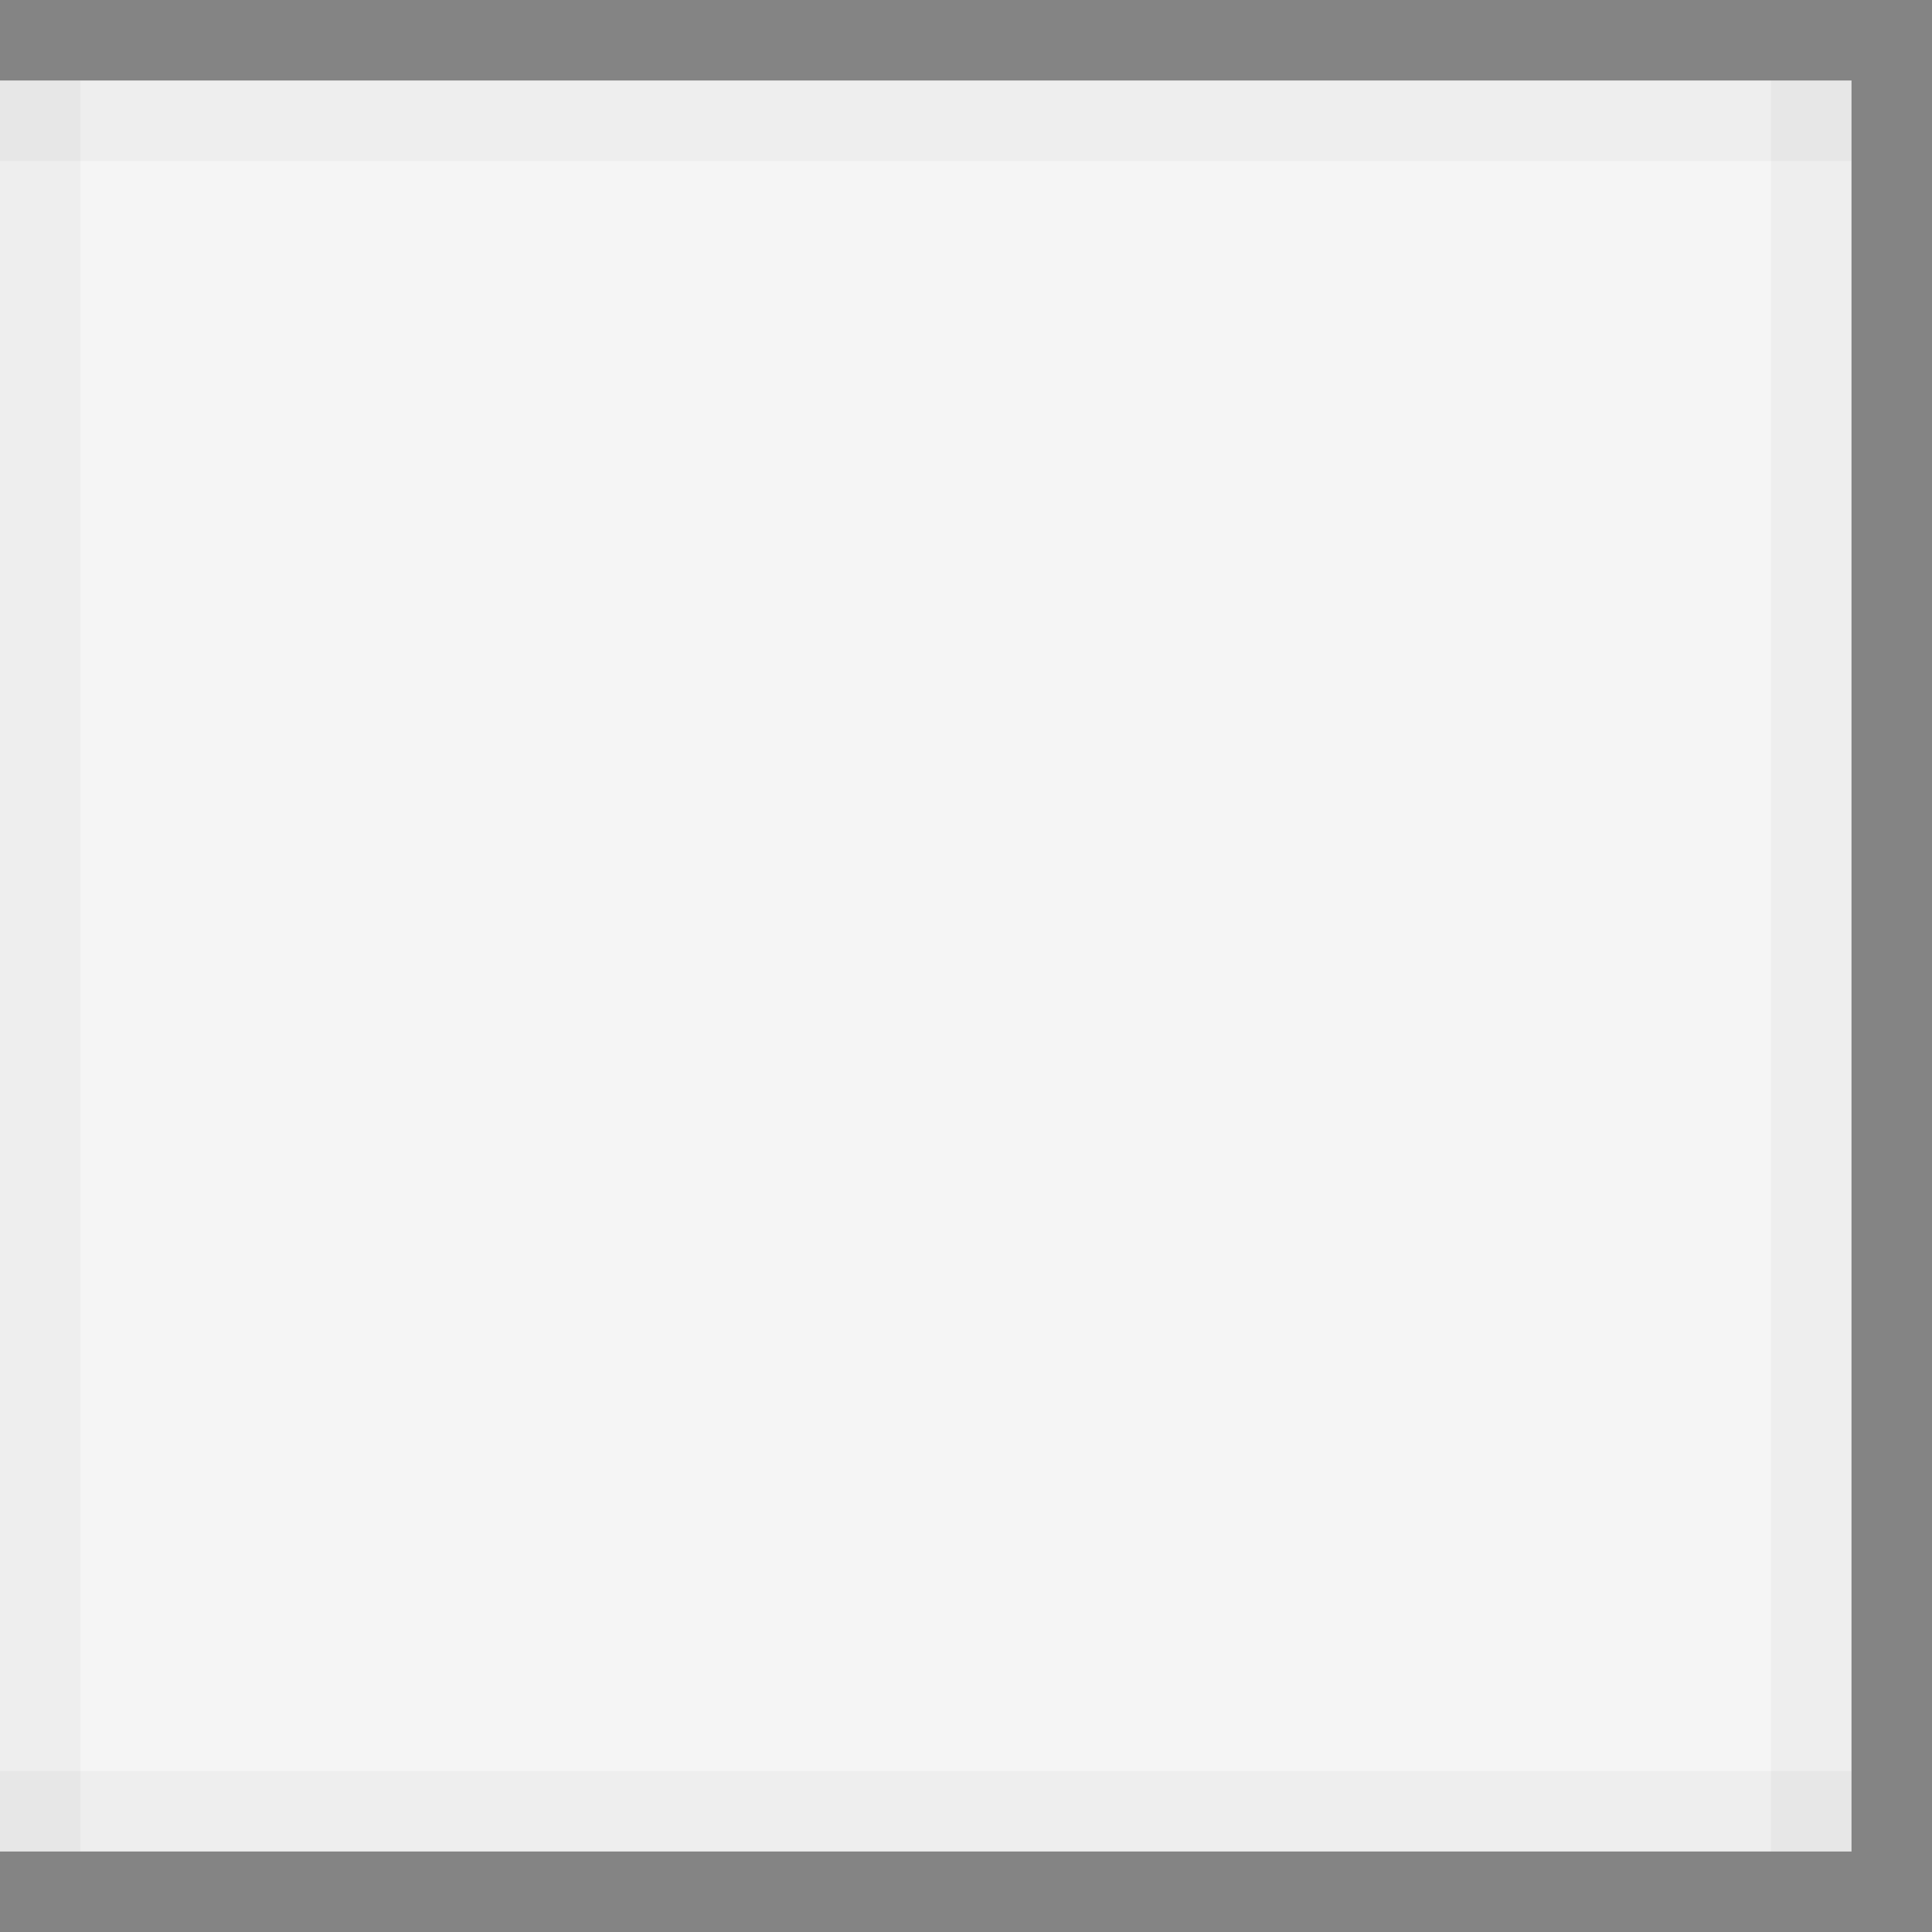
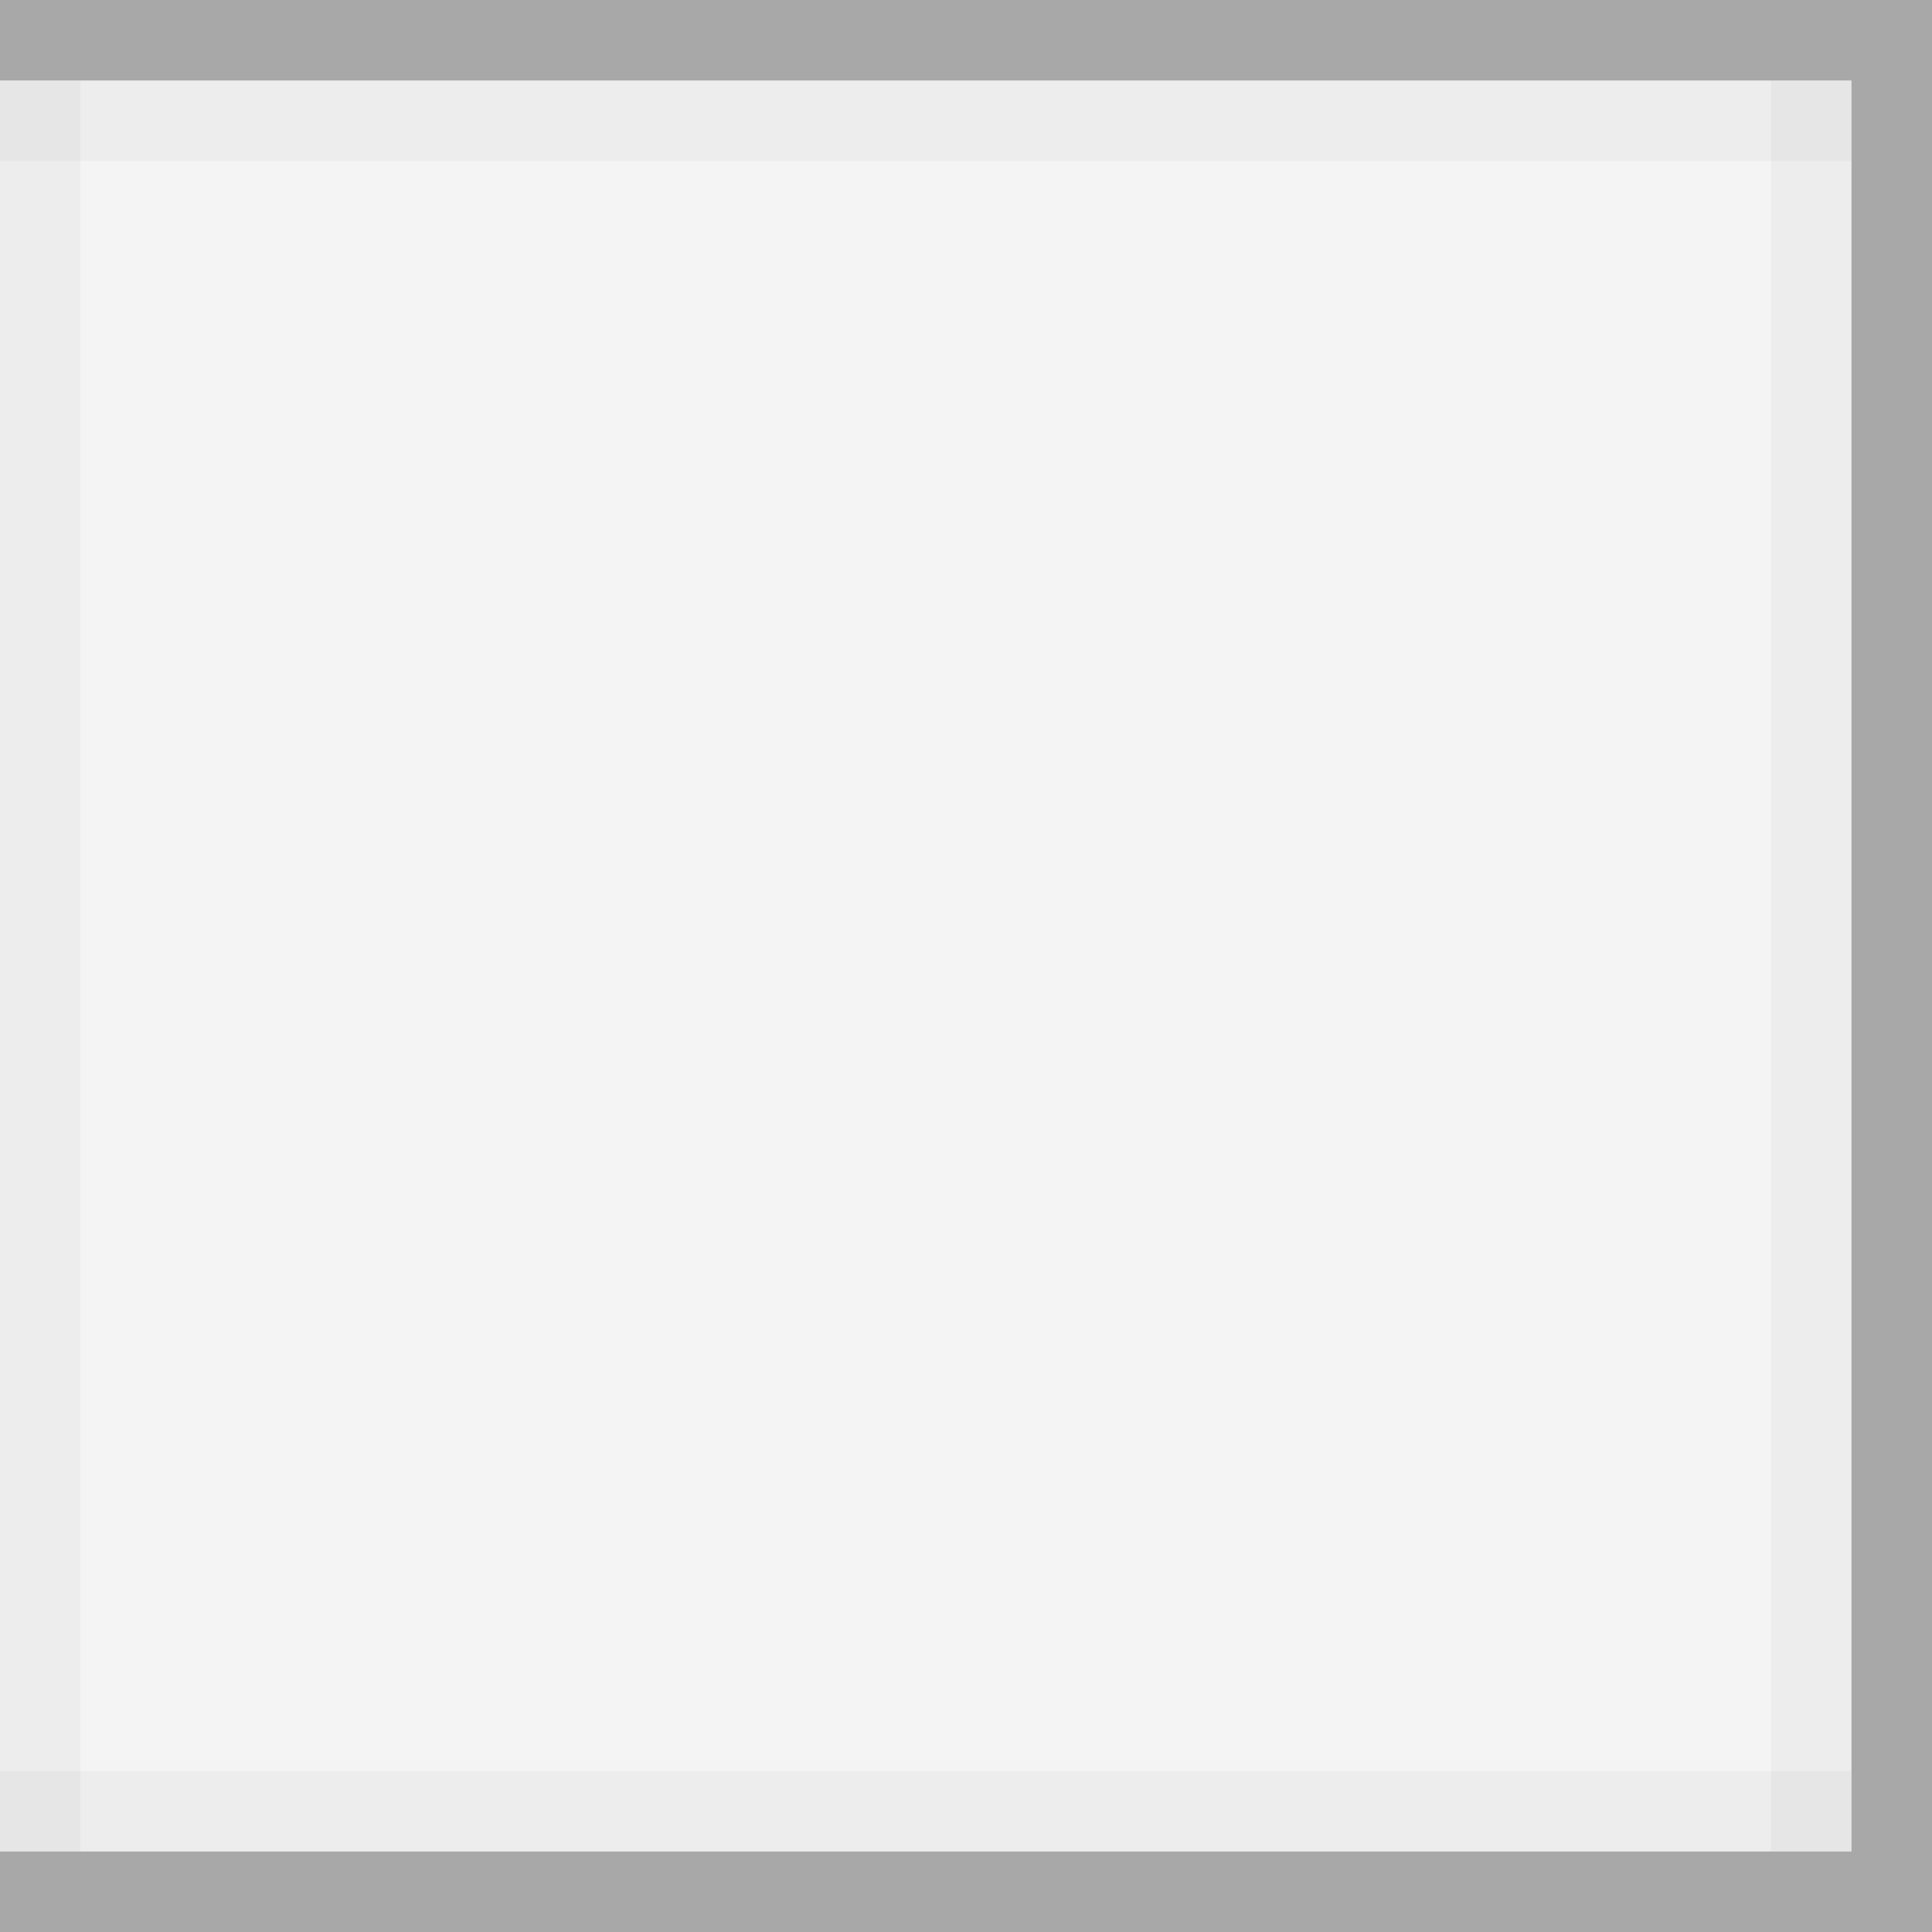
<svg xmlns="http://www.w3.org/2000/svg" width="24" height="24" id="svg11300" version="1.0" style="display:inline;enable-background:new">
  <defs id="defs3" />
  <g style="display:inline" id="layer1" transform="translate(0,-276)">
-     <rect y="277" x="0" height="22" width="23" id="rect5315-7" style="opacity:0.35;fill:#ffffff;fill-opacity:1;stroke:none" />
-     <path style="opacity:0.45;fill:#000000;fill-opacity:1;stroke:none" d="m 0,0 0,1 23,0 0,22 -23,0 0,1 24,0 0,-24 z" transform="translate(0,276)" id="rect5319-7" />
+     <rect y="277" x="0" height="22" width="23" id="rect5315-7" style="opacity:0.28;fill:#ffffff;fill-opacity:1;stroke:none" />
+     <path style="opacity:0.3;fill:#000000;fill-opacity:1;stroke:none" d="m 0,0 0,1 23,0 0,22 -23,0 0,1 24,0 0,-24 z" transform="translate(0,276)" id="rect5319-7" />
    <g id="g4274">
      <path style="opacity:0.03;fill:#000000;fill-opacity:1;stroke:none;stroke-width:4;stroke-linecap:butt;stroke-linejoin:miter;stroke-miterlimit:2.7;stroke-dasharray:none;stroke-opacity:1" d="m 0,277 23,0 0,1 -23,0 z" id="rect4266" />
      <path style="opacity:0.03;fill:#000000;fill-opacity:1;stroke:none;stroke-width:4;stroke-linecap:butt;stroke-linejoin:miter;stroke-miterlimit:2.7;stroke-dasharray:none;stroke-opacity:1" d="m 0,298 23,0 0,1 -23,0 z" id="rect4268" />
      <path transform="matrix(0,1,-1,0,0,0)" style="opacity:0.03;fill:#000000;fill-opacity:1;stroke:none;stroke-width:4;stroke-linecap:butt;stroke-linejoin:miter;stroke-miterlimit:2.7;stroke-dasharray:none;stroke-opacity:1" d="m 277,-1 22,0 0,1 -22,0 z" id="rect4270" />
      <path transform="matrix(0,1,-1,0,0,0)" style="opacity:0.03;fill:#000000;fill-opacity:1;stroke:none;stroke-width:4;stroke-linecap:butt;stroke-linejoin:miter;stroke-miterlimit:2.7;stroke-dasharray:none;stroke-opacity:1" d="m 277,-23 22,0 0,1 -22,0 z" id="rect4272" />
    </g>
  </g>
</svg>
